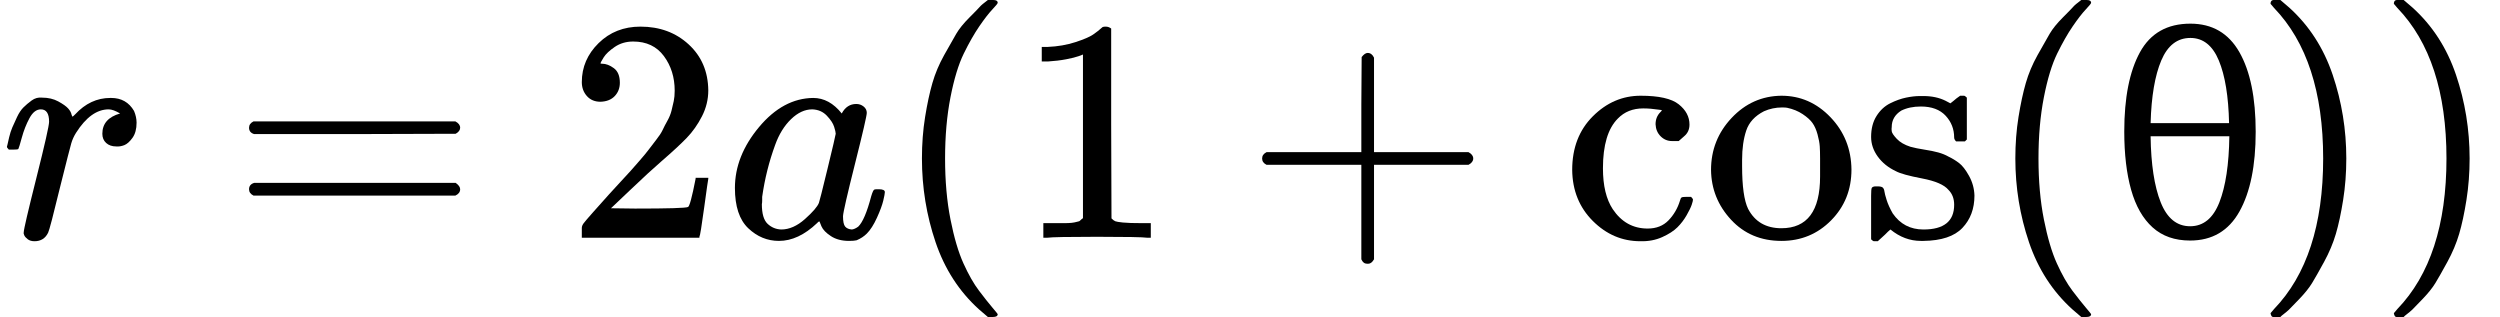
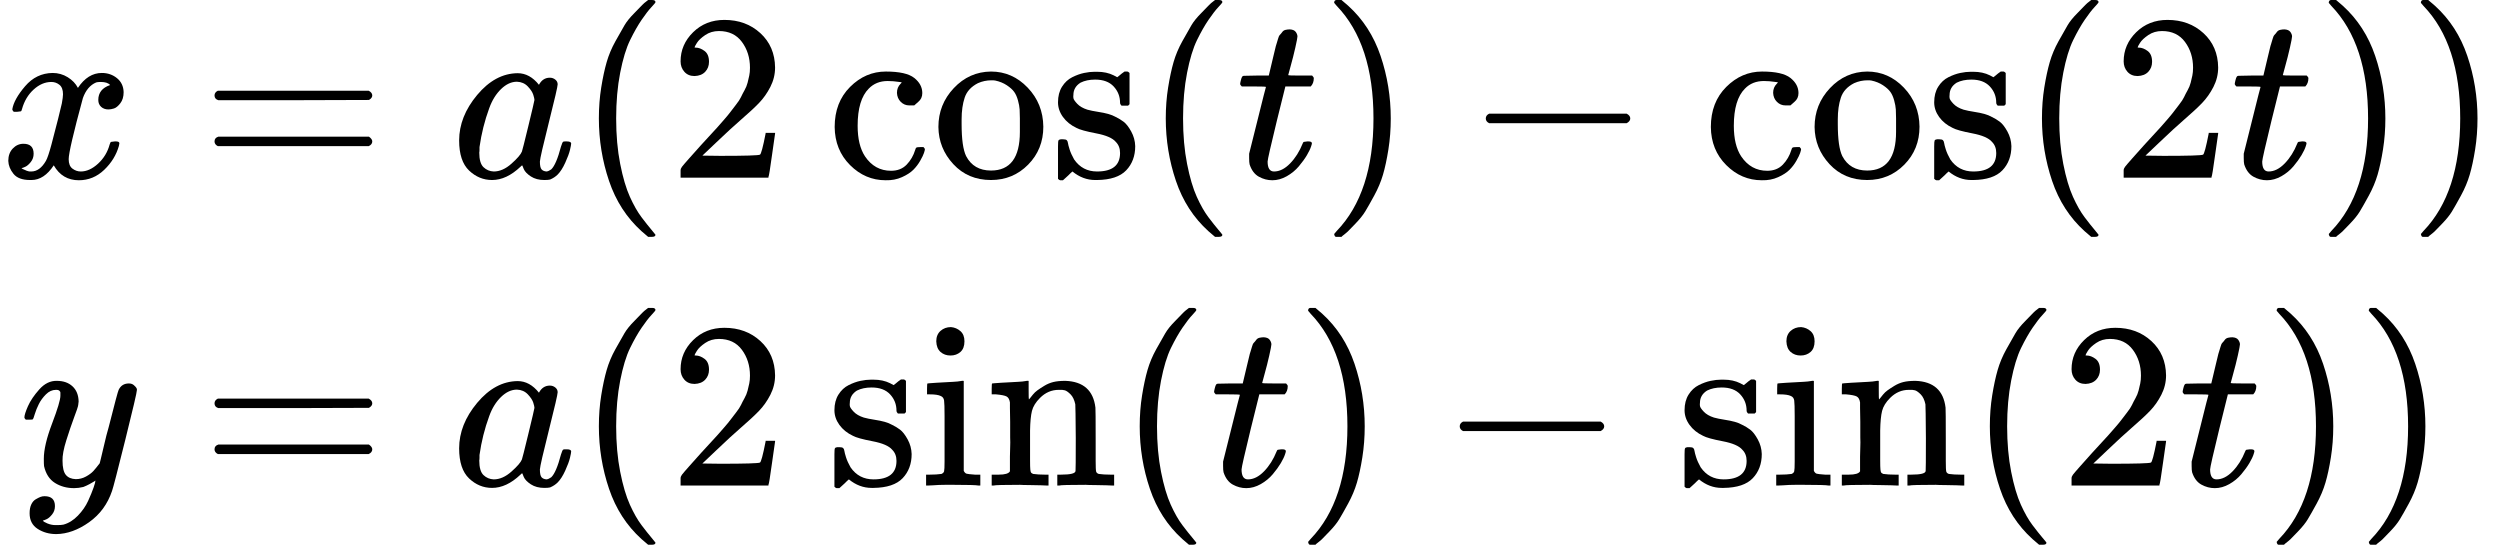
- <svg xmlns="http://www.w3.org/2000/svg" xmlns:xlink="http://www.w3.org/1999/xlink" width="17.84ex" height="2.262ex" viewBox="0 -750 7885.1 1000" aria-hidden="true">
+ <svg xmlns="http://www.w3.org/2000/svg" xmlns:xlink="http://www.w3.org/1999/xlink" width="23.882ex" height="5.204ex" viewBox="0 -1400 10555.7 2300" aria-hidden="true">
  <defs>
-     <path id="MJX-70-TEX-I-1D45F" d="M21 287Q22 290 23 295T28 317T38 348T53 381T73 411T99 433T132 442Q161 442 183 430T214 408T225 388Q227 382 228 382T236 389Q284 441 347 441H350Q398 441 422 400Q430 381 430 363Q430 333 417 315T391 292T366 288Q346 288 334 299T322 328Q322 376 378 392Q356 405 342 405Q286 405 239 331Q229 315 224 298T190 165Q156 25 151 16Q138 -11 108 -11Q95 -11 87 -5T76 7T74 17Q74 30 114 189T154 366Q154 405 128 405Q107 405 92 377T68 316T57 280Q55 278 41 278H27Q21 284 21 287Z" />
-     <path id="MJX-70-TEX-N-3D" d="M56 347Q56 360 70 367H707Q722 359 722 347Q722 336 708 328L390 327H72Q56 332 56 347ZM56 153Q56 168 72 173H708Q722 163 722 153Q722 140 707 133H70Q56 140 56 153Z" />
-     <path id="MJX-70-TEX-N-32" d="M109 429Q82 429 66 447T50 491Q50 562 103 614T235 666Q326 666 387 610T449 465Q449 422 429 383T381 315T301 241Q265 210 201 149L142 93L218 92Q375 92 385 97Q392 99 409 186V189H449V186Q448 183 436 95T421 3V0H50V19V31Q50 38 56 46T86 81Q115 113 136 137Q145 147 170 174T204 211T233 244T261 278T284 308T305 340T320 369T333 401T340 431T343 464Q343 527 309 573T212 619Q179 619 154 602T119 569T109 550Q109 549 114 549Q132 549 151 535T170 489Q170 464 154 447T109 429Z" />
-     <path id="MJX-70-TEX-I-1D44E" d="M33 157Q33 258 109 349T280 441Q331 441 370 392Q386 422 416 422Q429 422 439 414T449 394Q449 381 412 234T374 68Q374 43 381 35T402 26Q411 27 422 35Q443 55 463 131Q469 151 473 152Q475 153 483 153H487Q506 153 506 144Q506 138 501 117T481 63T449 13Q436 0 417 -8Q409 -10 393 -10Q359 -10 336 5T306 36L300 51Q299 52 296 50Q294 48 292 46Q233 -10 172 -10Q117 -10 75 30T33 157ZM351 328Q351 334 346 350T323 385T277 405Q242 405 210 374T160 293Q131 214 119 129Q119 126 119 118T118 106Q118 61 136 44T179 26Q217 26 254 59T298 110Q300 114 325 217T351 328Z" />
-     <path id="MJX-70-TEX-N-28" d="M94 250Q94 319 104 381T127 488T164 576T202 643T244 695T277 729T302 750H315H319Q333 750 333 741Q333 738 316 720T275 667T226 581T184 443T167 250T184 58T225 -81T274 -167T316 -220T333 -241Q333 -250 318 -250H315H302L274 -226Q180 -141 137 -14T94 250Z" />
-     <path id="MJX-70-TEX-N-31" d="M213 578L200 573Q186 568 160 563T102 556H83V602H102Q149 604 189 617T245 641T273 663Q275 666 285 666Q294 666 302 660V361L303 61Q310 54 315 52T339 48T401 46H427V0H416Q395 3 257 3Q121 3 100 0H88V46H114Q136 46 152 46T177 47T193 50T201 52T207 57T213 61V578Z" />
-     <path id="MJX-70-TEX-N-2B" d="M56 237T56 250T70 270H369V420L370 570Q380 583 389 583Q402 583 409 568V270H707Q722 262 722 250T707 230H409V-68Q401 -82 391 -82H389H387Q375 -82 369 -68V230H70Q56 237 56 250Z" />
-     <path id="MJX-70-TEX-N-63" d="M370 305T349 305T313 320T297 358Q297 381 312 396Q317 401 317 402T307 404Q281 408 258 408Q209 408 178 376Q131 329 131 219Q131 137 162 90Q203 29 272 29Q313 29 338 55T374 117Q376 125 379 127T395 129H409Q415 123 415 120Q415 116 411 104T395 71T366 33T318 2T249 -11Q163 -11 99 53T34 214Q34 318 99 383T250 448T370 421T404 357Q404 334 387 320Z" />
-     <path id="MJX-70-TEX-N-6F" d="M28 214Q28 309 93 378T250 448Q340 448 405 380T471 215Q471 120 407 55T250 -10Q153 -10 91 57T28 214ZM250 30Q372 30 372 193V225V250Q372 272 371 288T364 326T348 362T317 390T268 410Q263 411 252 411Q222 411 195 399Q152 377 139 338T126 246V226Q126 130 145 91Q177 30 250 30Z" />
-     <path id="MJX-70-TEX-N-73" d="M295 316Q295 356 268 385T190 414Q154 414 128 401Q98 382 98 349Q97 344 98 336T114 312T157 287Q175 282 201 278T245 269T277 256Q294 248 310 236T342 195T359 133Q359 71 321 31T198 -10H190Q138 -10 94 26L86 19L77 10Q71 4 65 -1L54 -11H46H42Q39 -11 33 -5V74V132Q33 153 35 157T45 162H54Q66 162 70 158T75 146T82 119T101 77Q136 26 198 26Q295 26 295 104Q295 133 277 151Q257 175 194 187T111 210Q75 227 54 256T33 318Q33 357 50 384T93 424T143 442T187 447H198Q238 447 268 432L283 424L292 431Q302 440 314 448H322H326Q329 448 335 442V310L329 304H301Q295 310 295 316Z" />
-     <path id="MJX-70-TEX-N-2061" d="" />
-     <path id="MJX-70-TEX-N-29" d="M60 749L64 750Q69 750 74 750H86L114 726Q208 641 251 514T294 250Q294 182 284 119T261 12T224 -76T186 -143T145 -194T113 -227T90 -246Q87 -249 86 -250H74Q66 -250 63 -250T58 -247T55 -238Q56 -237 66 -225Q221 -64 221 250T66 725Q56 737 55 738Q55 746 60 749Z" />
+     <path id="MJX-96-TEX-I-1D465" d="M52 289Q59 331 106 386T222 442Q257 442 286 424T329 379Q371 442 430 442Q467 442 494 420T522 361Q522 332 508 314T481 292T458 288Q439 288 427 299T415 328Q415 374 465 391Q454 404 425 404Q412 404 406 402Q368 386 350 336Q290 115 290 78Q290 50 306 38T341 26Q378 26 414 59T463 140Q466 150 469 151T485 153H489Q504 153 504 145Q504 144 502 134Q486 77 440 33T333 -11Q263 -11 227 52Q186 -10 133 -10H127Q78 -10 57 16T35 71Q35 103 54 123T99 143Q142 143 142 101Q142 81 130 66T107 46T94 41L91 40Q91 39 97 36T113 29T132 26Q168 26 194 71Q203 87 217 139T245 247T261 313Q266 340 266 352Q266 380 251 392T217 404Q177 404 142 372T93 290Q91 281 88 280T72 278H58Q52 284 52 289Z" />
+     <path id="MJX-96-TEX-N-3D" d="M56 347Q56 360 70 367H707Q722 359 722 347Q722 336 708 328L390 327H72Q56 332 56 347ZM56 153Q56 168 72 173H708Q722 163 722 153Q722 140 707 133H70Q56 140 56 153Z" />
+     <path id="MJX-96-TEX-I-1D44E" d="M33 157Q33 258 109 349T280 441Q331 441 370 392Q386 422 416 422Q429 422 439 414T449 394Q449 381 412 234T374 68Q374 43 381 35T402 26Q411 27 422 35Q443 55 463 131Q469 151 473 152Q475 153 483 153H487Q506 153 506 144Q506 138 501 117T481 63T449 13Q436 0 417 -8Q409 -10 393 -10Q359 -10 336 5T306 36L300 51Q299 52 296 50Q294 48 292 46Q233 -10 172 -10Q117 -10 75 30T33 157ZM351 328Q351 334 346 350T323 385T277 405Q242 405 210 374T160 293Q131 214 119 129Q119 126 119 118T118 106Q118 61 136 44T179 26Q217 26 254 59T298 110Q300 114 325 217T351 328Z" />
+     <path id="MJX-96-TEX-N-28" d="M94 250Q94 319 104 381T127 488T164 576T202 643T244 695T277 729T302 750H315H319Q333 750 333 741Q333 738 316 720T275 667T226 581T184 443T167 250T184 58T225 -81T274 -167T316 -220T333 -241Q333 -250 318 -250H315H302L274 -226Q180 -141 137 -14T94 250Z" />
+     <path id="MJX-96-TEX-N-32" d="M109 429Q82 429 66 447T50 491Q50 562 103 614T235 666Q326 666 387 610T449 465Q449 422 429 383T381 315T301 241Q265 210 201 149L142 93L218 92Q375 92 385 97Q392 99 409 186V189H449V186Q448 183 436 95T421 3V0H50V19V31Q50 38 56 46T86 81Q115 113 136 137Q145 147 170 174T204 211T233 244T261 278T284 308T305 340T320 369T333 401T340 431T343 464Q343 527 309 573T212 619Q179 619 154 602T119 569T109 550Q109 549 114 549Q132 549 151 535T170 489Q170 464 154 447T109 429Z" />
+     <path id="MJX-96-TEX-N-63" d="M370 305T349 305T313 320T297 358Q297 381 312 396Q317 401 317 402T307 404Q281 408 258 408Q209 408 178 376Q131 329 131 219Q131 137 162 90Q203 29 272 29Q313 29 338 55T374 117Q376 125 379 127T395 129H409Q415 123 415 120Q415 116 411 104T395 71T366 33T318 2T249 -11Q163 -11 99 53T34 214Q34 318 99 383T250 448T370 421T404 357Q404 334 387 320Z" />
+     <path id="MJX-96-TEX-N-6F" d="M28 214Q28 309 93 378T250 448Q340 448 405 380T471 215Q471 120 407 55T250 -10Q153 -10 91 57T28 214ZM250 30Q372 30 372 193V225V250Q372 272 371 288T364 326T348 362T317 390T268 410Q263 411 252 411Q222 411 195 399Q152 377 139 338T126 246V226Q126 130 145 91Q177 30 250 30Z" />
+     <path id="MJX-96-TEX-N-73" d="M295 316Q295 356 268 385T190 414Q154 414 128 401Q98 382 98 349Q97 344 98 336T114 312T157 287Q175 282 201 278T245 269T277 256Q294 248 310 236T342 195T359 133Q359 71 321 31T198 -10H190Q138 -10 94 26L86 19L77 10Q71 4 65 -1L54 -11H46H42Q39 -11 33 -5V74V132Q33 153 35 157T45 162H54Q66 162 70 158T75 146T82 119T101 77Q136 26 198 26Q295 26 295 104Q295 133 277 151Q257 175 194 187T111 210Q75 227 54 256T33 318Q33 357 50 384T93 424T143 442T187 447H198Q238 447 268 432L283 424L292 431Q302 440 314 448H322H326Q329 448 335 442V310L329 304H301Q295 310 295 316Z" />
+     <path id="MJX-96-TEX-N-2061" d="" />
+     <path id="MJX-96-TEX-I-1D461" d="M26 385Q19 392 19 395Q19 399 22 411T27 425Q29 430 36 430T87 431H140L159 511Q162 522 166 540T173 566T179 586T187 603T197 615T211 624T229 626Q247 625 254 615T261 596Q261 589 252 549T232 470L222 433Q222 431 272 431H323Q330 424 330 420Q330 398 317 385H210L174 240Q135 80 135 68Q135 26 162 26Q197 26 230 60T283 144Q285 150 288 151T303 153H307Q322 153 322 145Q322 142 319 133Q314 117 301 95T267 48T216 6T155 -11Q125 -11 98 4T59 56Q57 64 57 83V101L92 241Q127 382 128 383Q128 385 77 385H26Z" />
+     <path id="MJX-96-TEX-N-29" d="M60 749L64 750Q69 750 74 750H86L114 726Q208 641 251 514T294 250Q294 182 284 119T261 12T224 -76T186 -143T145 -194T113 -227T90 -246Q87 -249 86 -250H74Q66 -250 63 -250T58 -247T55 -238Q56 -237 66 -225Q221 -64 221 250T66 725Q56 737 55 738Q55 746 60 749Z" />
+     <path id="MJX-96-TEX-N-2212" d="M84 237T84 250T98 270H679Q694 262 694 250T679 230H98Q84 237 84 250Z" />
+     <path id="MJX-96-TEX-I-1D466" d="M21 287Q21 301 36 335T84 406T158 442Q199 442 224 419T250 355Q248 336 247 334Q247 331 231 288T198 191T182 105Q182 62 196 45T238 27Q261 27 281 38T312 61T339 94Q339 95 344 114T358 173T377 247Q415 397 419 404Q432 431 462 431Q475 431 483 424T494 412T496 403Q496 390 447 193T391 -23Q363 -106 294 -155T156 -205Q111 -205 77 -183T43 -117Q43 -95 50 -80T69 -58T89 -48T106 -45Q150 -45 150 -87Q150 -107 138 -122T115 -142T102 -147L99 -148Q101 -153 118 -160T152 -167H160Q177 -167 186 -165Q219 -156 247 -127T290 -65T313 -9T321 21L315 17Q309 13 296 6T270 -6Q250 -11 231 -11Q185 -11 150 11T104 82Q103 89 103 113Q103 170 138 262T173 379Q173 380 173 381Q173 390 173 393T169 400T158 404H154Q131 404 112 385T82 344T65 302T57 280Q55 278 41 278H27Q21 284 21 287Z" />
+     <path id="MJX-96-TEX-N-69" d="M69 609Q69 637 87 653T131 669Q154 667 171 652T188 609Q188 579 171 564T129 549Q104 549 87 564T69 609ZM247 0Q232 3 143 3Q132 3 106 3T56 1L34 0H26V46H42Q70 46 91 49Q100 53 102 60T104 102V205V293Q104 345 102 359T88 378Q74 385 41 385H30V408Q30 431 32 431L42 432Q52 433 70 434T106 436Q123 437 142 438T171 441T182 442H185V62Q190 52 197 50T232 46H255V0H247Z" />
+     <path id="MJX-96-TEX-N-6E" d="M41 46H55Q94 46 102 60V68Q102 77 102 91T102 122T103 161T103 203Q103 234 103 269T102 328V351Q99 370 88 376T43 385H25V408Q25 431 27 431L37 432Q47 433 65 434T102 436Q119 437 138 438T167 441T178 442H181V402Q181 364 182 364T187 369T199 384T218 402T247 421T285 437Q305 442 336 442Q450 438 463 329Q464 322 464 190V104Q464 66 466 59T477 49Q498 46 526 46H542V0H534L510 1Q487 2 460 2T422 3Q319 3 310 0H302V46H318Q379 46 379 62Q380 64 380 200Q379 335 378 343Q372 371 358 385T334 402T308 404Q263 404 229 370Q202 343 195 315T187 232V168V108Q187 78 188 68T191 55T200 49Q221 46 249 46H265V0H257L234 1Q210 2 183 2T145 3Q42 3 33 0H25V46H41Z" />
  </defs>
  <g stroke="currentColor" fill="currentColor" stroke-width="0" transform="matrix(1 0 0 -1 0 0)">
    <g data-mml-node="math">
      <g data-mml-node="mtable">
-         <g data-mml-node="mtr">
+         <g data-mml-node="mtr" transform="translate(0, 650)">
          <g data-mml-node="mtd">
            <g data-mml-node="mi">
-               <use xlink:href="#MJX-70-TEX-I-1D45F" />
+               <use xlink:href="#MJX-96-TEX-I-1D465" />
            </g>
-             <g data-mml-node="mo" transform="translate(728.8, 0)">
-               <use xlink:href="#MJX-70-TEX-N-3D" />
+           </g>
+           <g data-mml-node="mtd" transform="translate(572, 0)">
+             <g data-mml-node="mi" />
+             <g data-mml-node="mo" transform="translate(277.8, 0)">
+               <use xlink:href="#MJX-96-TEX-N-3D" />
            </g>
-             <g data-mml-node="mn" transform="translate(1784.6, 0)">
-               <use xlink:href="#MJX-70-TEX-N-32" />
+             <g data-mml-node="mi" transform="translate(1333.6, 0)">
+               <use xlink:href="#MJX-96-TEX-I-1D44E" />
            </g>
-             <g data-mml-node="mi" transform="translate(2284.6, 0)">
-               <use xlink:href="#MJX-70-TEX-I-1D44E" />
+             <g data-mml-node="mo" transform="translate(1862.6, 0)">
+               <use xlink:href="#MJX-96-TEX-N-28" />
            </g>
-             <g data-mml-node="mo" transform="translate(2813.6, 0)">
-               <use xlink:href="#MJX-70-TEX-N-28" />
+             <g data-mml-node="mn" transform="translate(2251.6, 0)">
+               <use xlink:href="#MJX-96-TEX-N-32" />
            </g>
-             <g data-mml-node="mn" transform="translate(3202.6, 0)">
-               <use xlink:href="#MJX-70-TEX-N-31" />
+             <g data-mml-node="mi" transform="translate(2918.2, 0)">
+               <use xlink:href="#MJX-96-TEX-N-63" />
+               <use xlink:href="#MJX-96-TEX-N-6F" transform="translate(444, 0)" />
+               <use xlink:href="#MJX-96-TEX-N-73" transform="translate(944, 0)" />
            </g>
-             <g data-mml-node="mo" transform="translate(3924.8, 0)">
-               <use xlink:href="#MJX-70-TEX-N-2B" />
+             <g data-mml-node="mo" transform="translate(4256.2, 0)">
+               <use xlink:href="#MJX-96-TEX-N-2061" />
            </g>
-             <g data-mml-node="mi" transform="translate(4925, 0)">
-               <use xlink:href="#MJX-70-TEX-N-63" />
-               <use xlink:href="#MJX-70-TEX-N-6F" transform="translate(444, 0)" />
-               <use xlink:href="#MJX-70-TEX-N-73" transform="translate(944, 0)" />
+             <g data-mml-node="mo" transform="translate(4256.2, 0)">
+               <use xlink:href="#MJX-96-TEX-N-28" />
            </g>
-             <g data-mml-node="mo" transform="translate(6263, 0)">
-               <use xlink:href="#MJX-70-TEX-N-2061" />
+             <g data-mml-node="mi" transform="translate(4645.2, 0)">
+               <use xlink:href="#MJX-96-TEX-I-1D461" />
            </g>
-             <g data-mml-node="mo" transform="translate(6263, 0)">
-               <use xlink:href="#MJX-70-TEX-N-28" />
+             <g data-mml-node="mo" transform="translate(5006.2, 0)">
+               <use xlink:href="#MJX-96-TEX-N-29" />
            </g>
-             <g data-mml-node="TeXAtom" data-mjx-texclass="ORD" transform="translate(6652, 0)">
-               <g data-mml-node="mo">
-                 <text data-variant="normal" transform="matrix(1 0 0 -1 0 0)" font-size="884px" font-family="serif">θ</text>
-               </g>
+             <g data-mml-node="mo" transform="translate(5617.4, 0)">
+               <use xlink:href="#MJX-96-TEX-N-2212" />
            </g>
-             <g data-mml-node="mo" transform="translate(7107.1, 0)">
-               <use xlink:href="#MJX-70-TEX-N-29" />
+             <g data-mml-node="mi" transform="translate(6617.7, 0)">
+               <use xlink:href="#MJX-96-TEX-N-63" />
+               <use xlink:href="#MJX-96-TEX-N-6F" transform="translate(444, 0)" />
+               <use xlink:href="#MJX-96-TEX-N-73" transform="translate(944, 0)" />
            </g>
-             <g data-mml-node="mo" transform="translate(7496.1, 0)">
-               <use xlink:href="#MJX-70-TEX-N-29" />
+             <g data-mml-node="mo" transform="translate(7955.7, 0)">
+               <use xlink:href="#MJX-96-TEX-N-2061" />
+             </g>
+             <g data-mml-node="mo" transform="translate(7955.7, 0)">
+               <use xlink:href="#MJX-96-TEX-N-28" />
+             </g>
+             <g data-mml-node="mn" transform="translate(8344.7, 0)">
+               <use xlink:href="#MJX-96-TEX-N-32" />
+             </g>
+             <g data-mml-node="mi" transform="translate(8844.7, 0)">
+               <use xlink:href="#MJX-96-TEX-I-1D461" />
+             </g>
+             <g data-mml-node="mo" transform="translate(9205.7, 0)">
+               <use xlink:href="#MJX-96-TEX-N-29" />
+             </g>
+             <g data-mml-node="mo" transform="translate(9594.7, 0)">
+               <use xlink:href="#MJX-96-TEX-N-29" />
+             </g>
+           </g>
+         </g>
+         <g data-mml-node="mtr" transform="translate(0, -650)">
+           <g data-mml-node="mtd" transform="translate(82, 0)">
+             <g data-mml-node="mi">
+               <use xlink:href="#MJX-96-TEX-I-1D466" />
+             </g>
+           </g>
+           <g data-mml-node="mtd" transform="translate(572, 0)">
+             <g data-mml-node="mi" />
+             <g data-mml-node="mo" transform="translate(277.8, 0)">
+               <use xlink:href="#MJX-96-TEX-N-3D" />
+             </g>
+             <g data-mml-node="mi" transform="translate(1333.6, 0)">
+               <use xlink:href="#MJX-96-TEX-I-1D44E" />
+             </g>
+             <g data-mml-node="mo" transform="translate(1862.6, 0)">
+               <use xlink:href="#MJX-96-TEX-N-28" />
+             </g>
+             <g data-mml-node="mn" transform="translate(2251.6, 0)">
+               <use xlink:href="#MJX-96-TEX-N-32" />
+             </g>
+             <g data-mml-node="mi" transform="translate(2918.2, 0)">
+               <use xlink:href="#MJX-96-TEX-N-73" />
+               <use xlink:href="#MJX-96-TEX-N-69" transform="translate(394, 0)" />
+               <use xlink:href="#MJX-96-TEX-N-6E" transform="translate(672, 0)" />
+             </g>
+             <g data-mml-node="mo" transform="translate(4146.2, 0)">
+               <use xlink:href="#MJX-96-TEX-N-2061" />
+             </g>
+             <g data-mml-node="mo" transform="translate(4146.2, 0)">
+               <use xlink:href="#MJX-96-TEX-N-28" />
+             </g>
+             <g data-mml-node="mi" transform="translate(4535.2, 0)">
+               <use xlink:href="#MJX-96-TEX-I-1D461" />
+             </g>
+             <g data-mml-node="mo" transform="translate(4896.2, 0)">
+               <use xlink:href="#MJX-96-TEX-N-29" />
+             </g>
+             <g data-mml-node="mo" transform="translate(5507.4, 0)">
+               <use xlink:href="#MJX-96-TEX-N-2212" />
+             </g>
+             <g data-mml-node="mi" transform="translate(6507.7, 0)">
+               <use xlink:href="#MJX-96-TEX-N-73" />
+               <use xlink:href="#MJX-96-TEX-N-69" transform="translate(394, 0)" />
+               <use xlink:href="#MJX-96-TEX-N-6E" transform="translate(672, 0)" />
+             </g>
+             <g data-mml-node="mo" transform="translate(7735.7, 0)">
+               <use xlink:href="#MJX-96-TEX-N-2061" />
+             </g>
+             <g data-mml-node="mo" transform="translate(7735.7, 0)">
+               <use xlink:href="#MJX-96-TEX-N-28" />
+             </g>
+             <g data-mml-node="mn" transform="translate(8124.7, 0)">
+               <use xlink:href="#MJX-96-TEX-N-32" />
+             </g>
+             <g data-mml-node="mi" transform="translate(8624.7, 0)">
+               <use xlink:href="#MJX-96-TEX-I-1D461" />
+             </g>
+             <g data-mml-node="mo" transform="translate(8985.7, 0)">
+               <use xlink:href="#MJX-96-TEX-N-29" />
+             </g>
+             <g data-mml-node="mo" transform="translate(9374.7, 0)">
+               <use xlink:href="#MJX-96-TEX-N-29" />
            </g>
          </g>
        </g>
      </g>
    </g>
  </g>
</svg>
